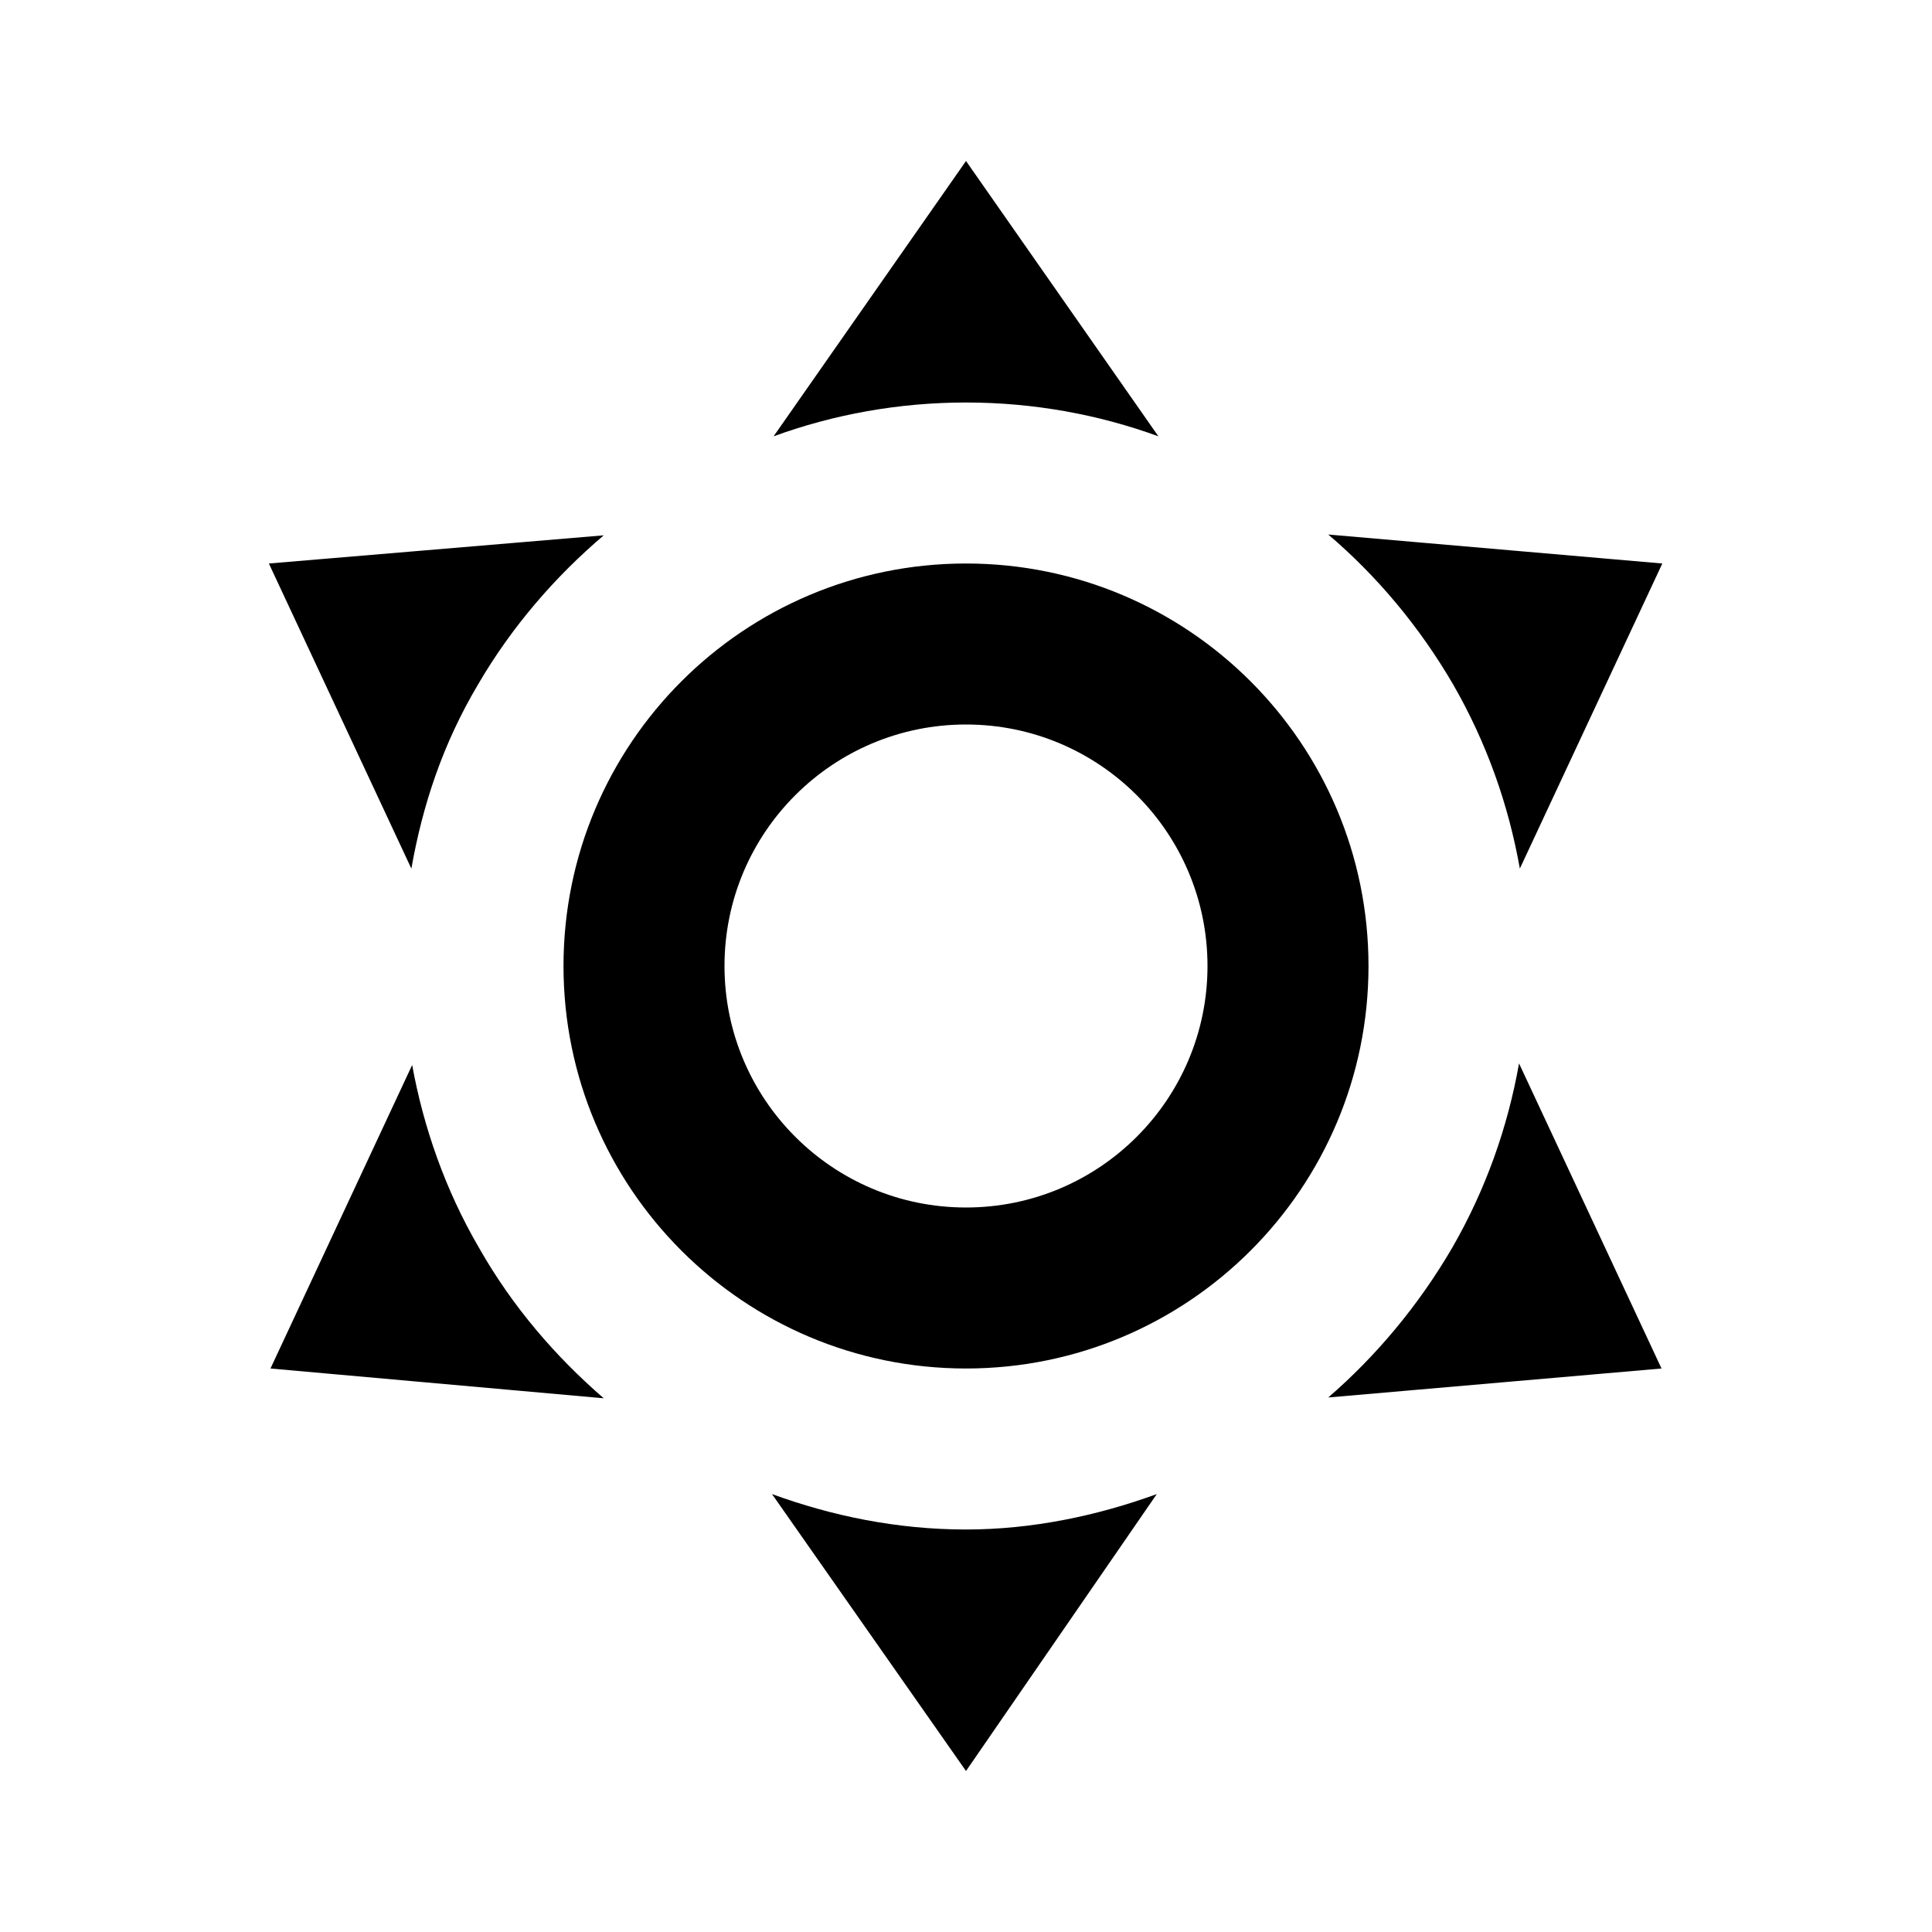
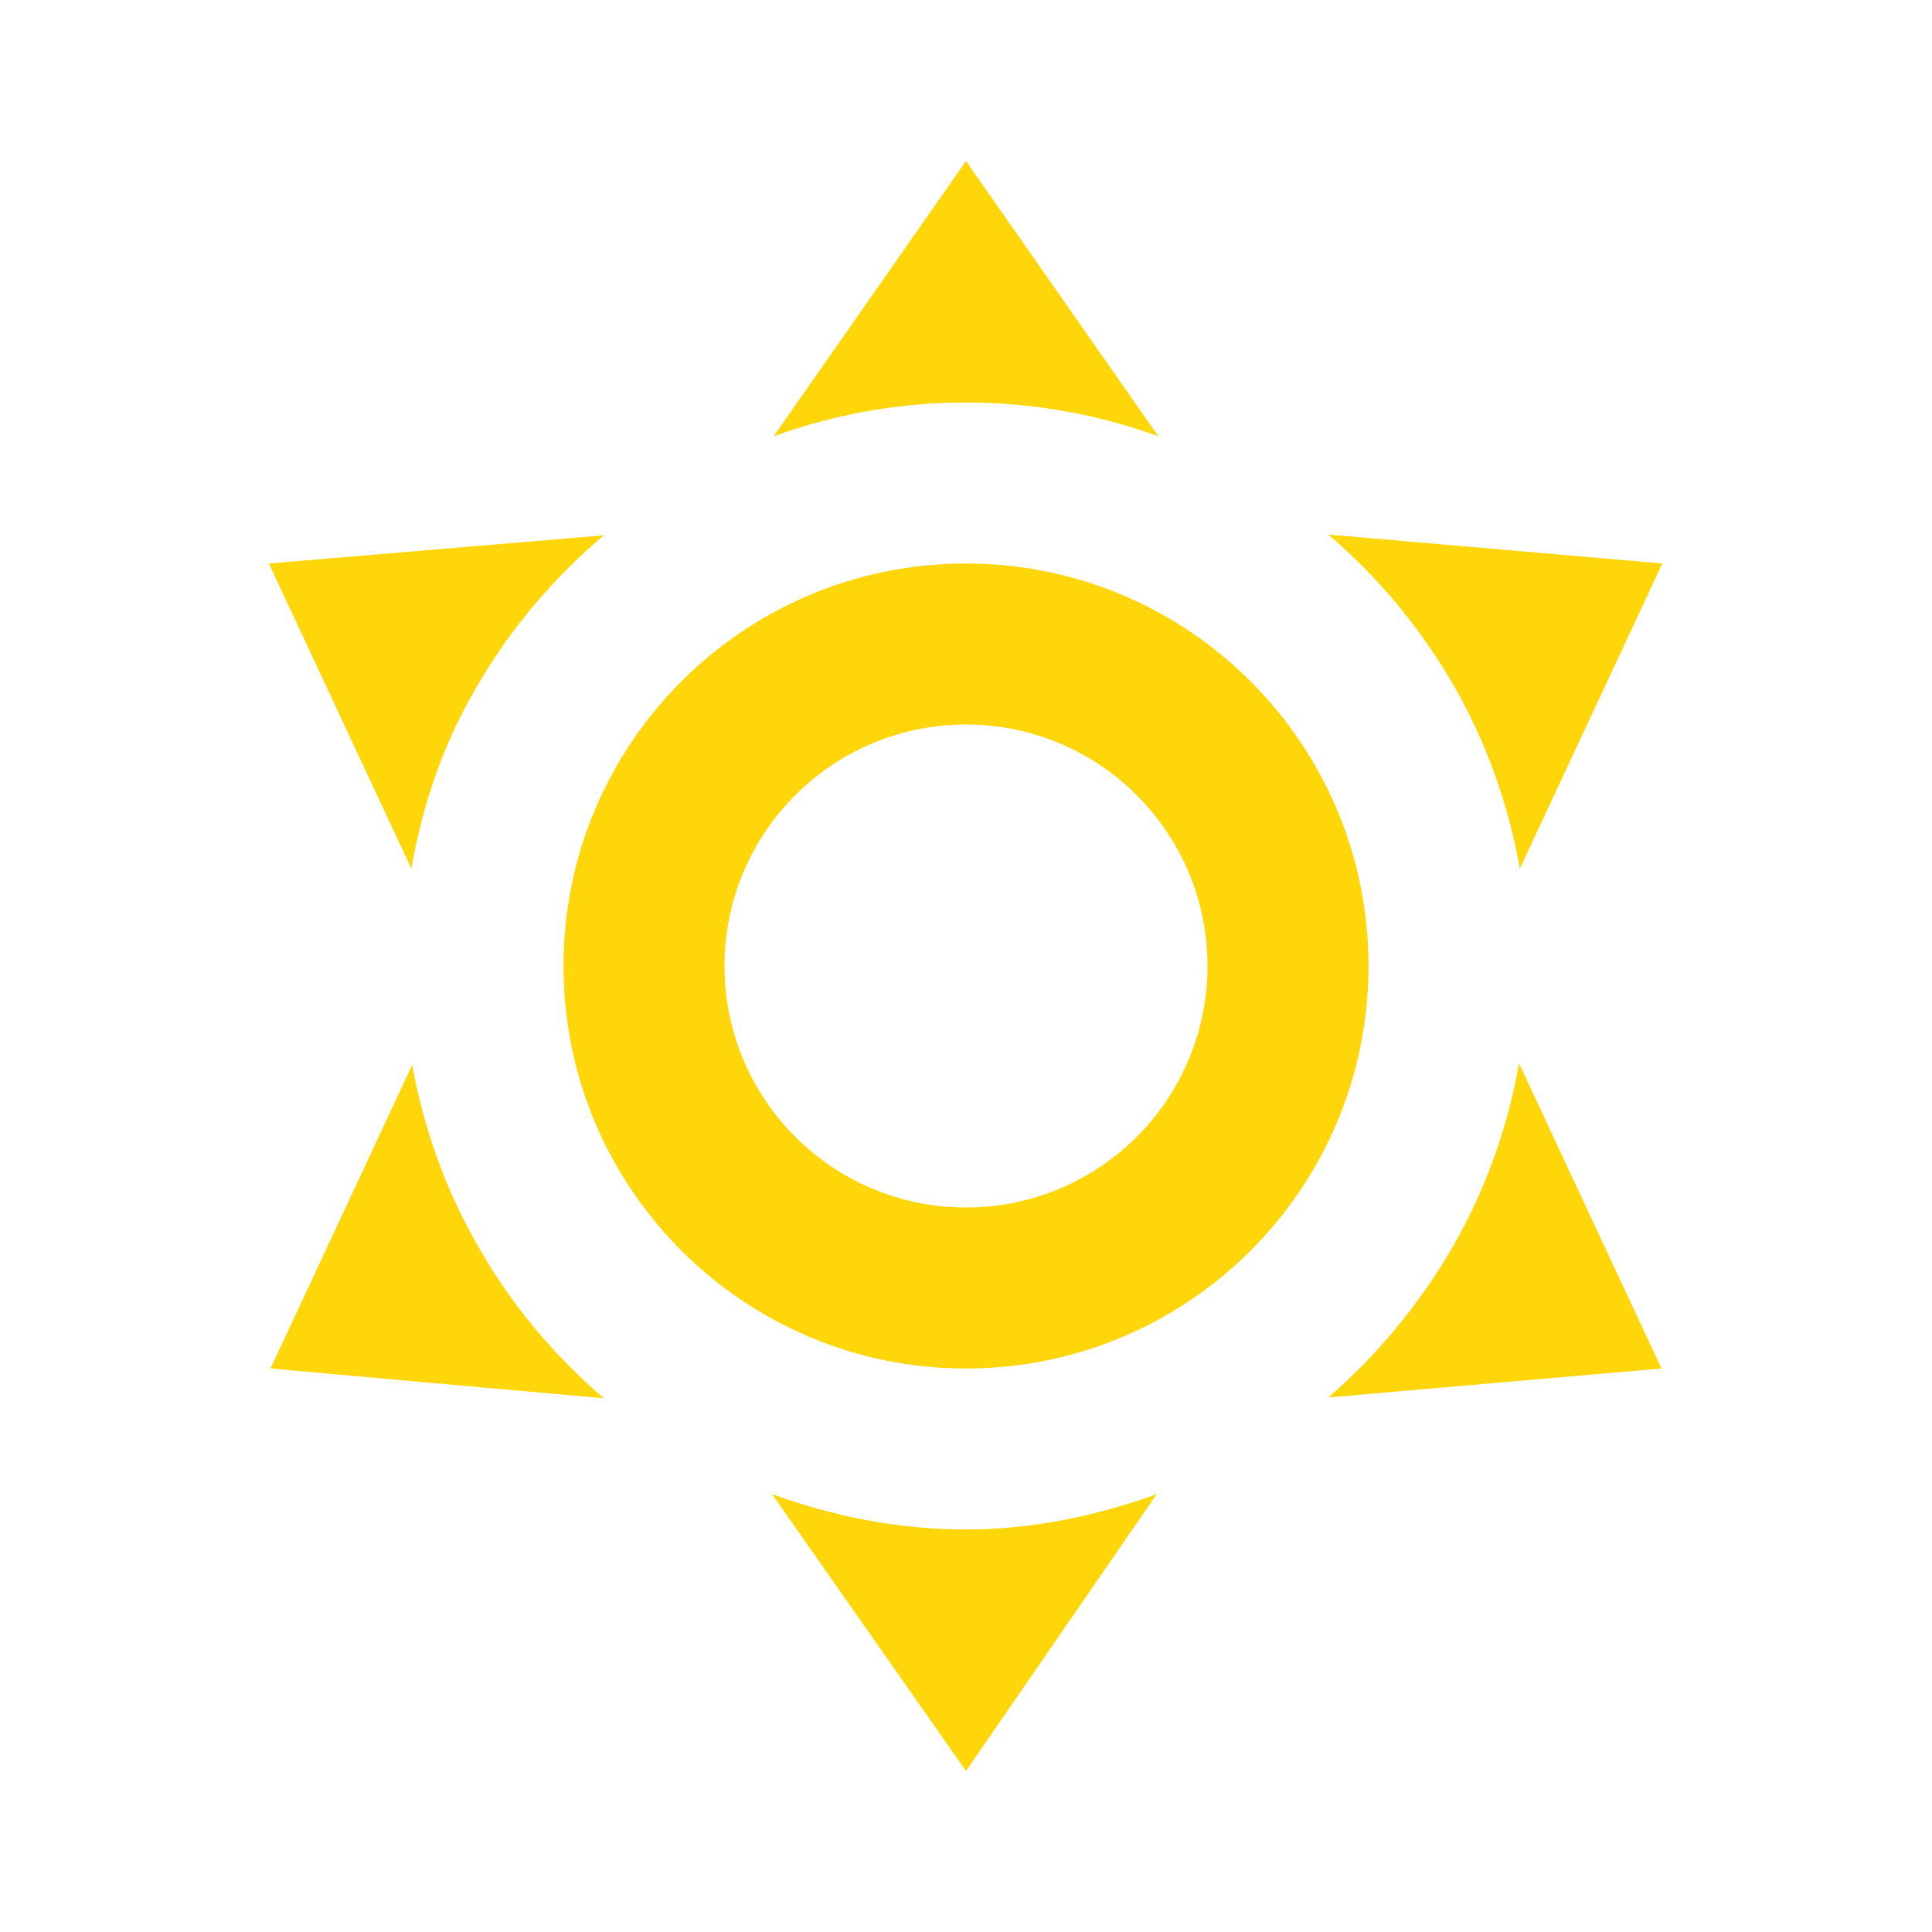
<svg xmlns="http://www.w3.org/2000/svg" version="1.1" width="24" height="24" viewBox="0 0 24 24">
-   <path d="M12,7A5,5 0 0,1 17,12A5,5 0 0,1 12,17A5,5 0 0,1 7,12A5,5 0 0,1 12,7M12,9A3,3 0 0,0 9,12A3,3 0 0,0 12,15A3,3 0 0,0 15,12A3,3 0 0,0 12,9M12,2L14.39,5.42C13.65,5.15 12.84,5 12,5C11.16,5 10.35,5.15 9.61,5.42L12,2M3.34,7L7.5,6.65C6.9,7.16 6.36,7.78 5.94,8.5C5.5,9.24 5.25,10 5.11,10.79L3.34,7M3.36,17L5.12,13.23C5.26,14 5.53,14.78 5.95,15.5C6.37,16.24 6.91,16.86 7.5,17.37L3.36,17M20.65,7L18.88,10.79C18.74,10 18.47,9.23 18.05,8.5C17.63,7.78 17.1,7.15 16.5,6.64L20.65,7M20.64,17L16.5,17.36C17.09,16.85 17.62,16.22 18.04,15.5C18.46,14.77 18.73,14 18.87,13.21L20.64,17M12,22L9.59,18.56C10.33,18.83 11.14,19 12,19C12.82,19 13.63,18.83 14.37,18.56L12,22Z" />
+   <path d="M12,7A5,5 0 0,1 17,12A5,5 0 0,1 12,17A5,5 0 0,1 7,12A5,5 0 0,1 12,7M12,9A3,3 0 0,0 9,12A3,3 0 0,0 12,15A3,3 0 0,0 15,12A3,3 0 0,0 12,9M12,2L14.39,5.42C13.65,5.15 12.84,5 12,5C11.16,5 10.35,5.15 9.61,5.42L12,2M3.34,7L7.5,6.65C6.9,7.16 6.36,7.78 5.94,8.5C5.5,9.24 5.25,10 5.11,10.79L3.34,7M3.36,17L5.12,13.23C5.26,14 5.53,14.78 5.95,15.5C6.37,16.24 6.91,16.86 7.5,17.37L3.36,17M20.65,7L18.88,10.79C18.74,10 18.47,9.23 18.05,8.5C17.63,7.78 17.1,7.15 16.5,6.64L20.65,7M20.64,17L16.5,17.36C17.09,16.85 17.62,16.22 18.04,15.5C18.46,14.77 18.73,14 18.87,13.21L20.64,17M12,22L9.59,18.56C10.33,18.83 11.14,19 12,19C12.82,19 13.63,18.83 14.37,18.56L12,22Z" fill="#FFD60A" />
</svg>
